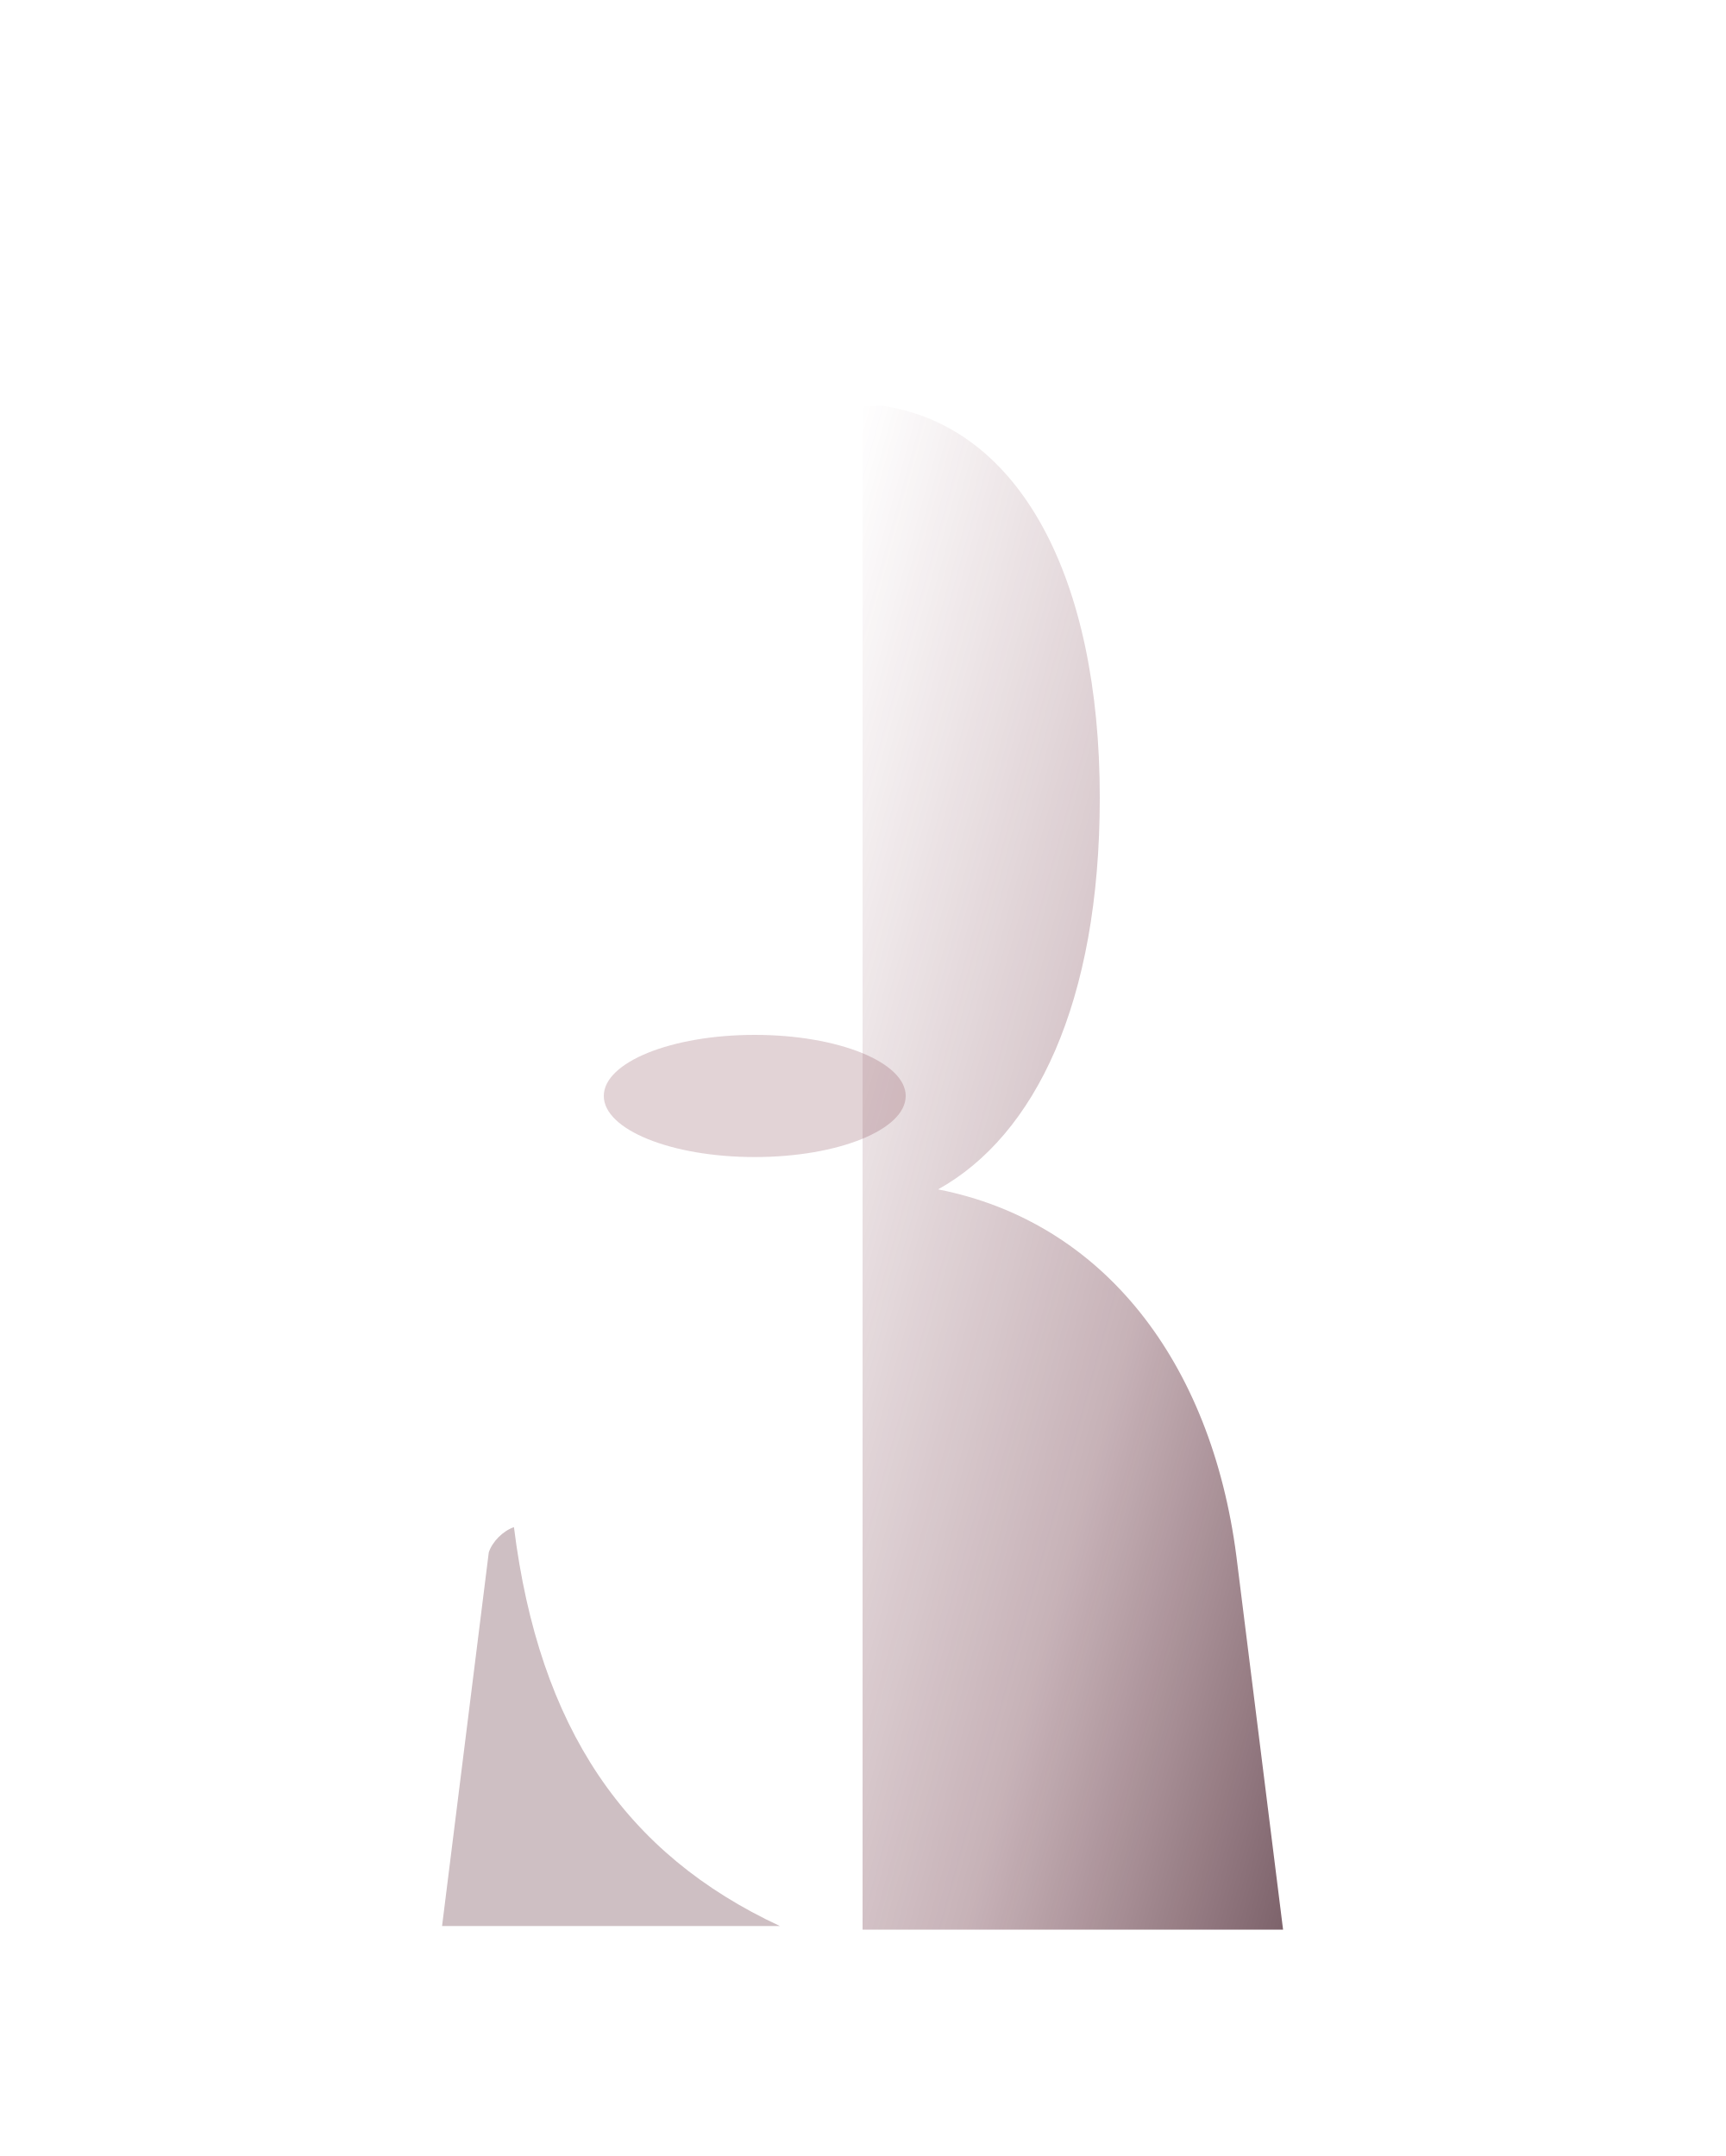
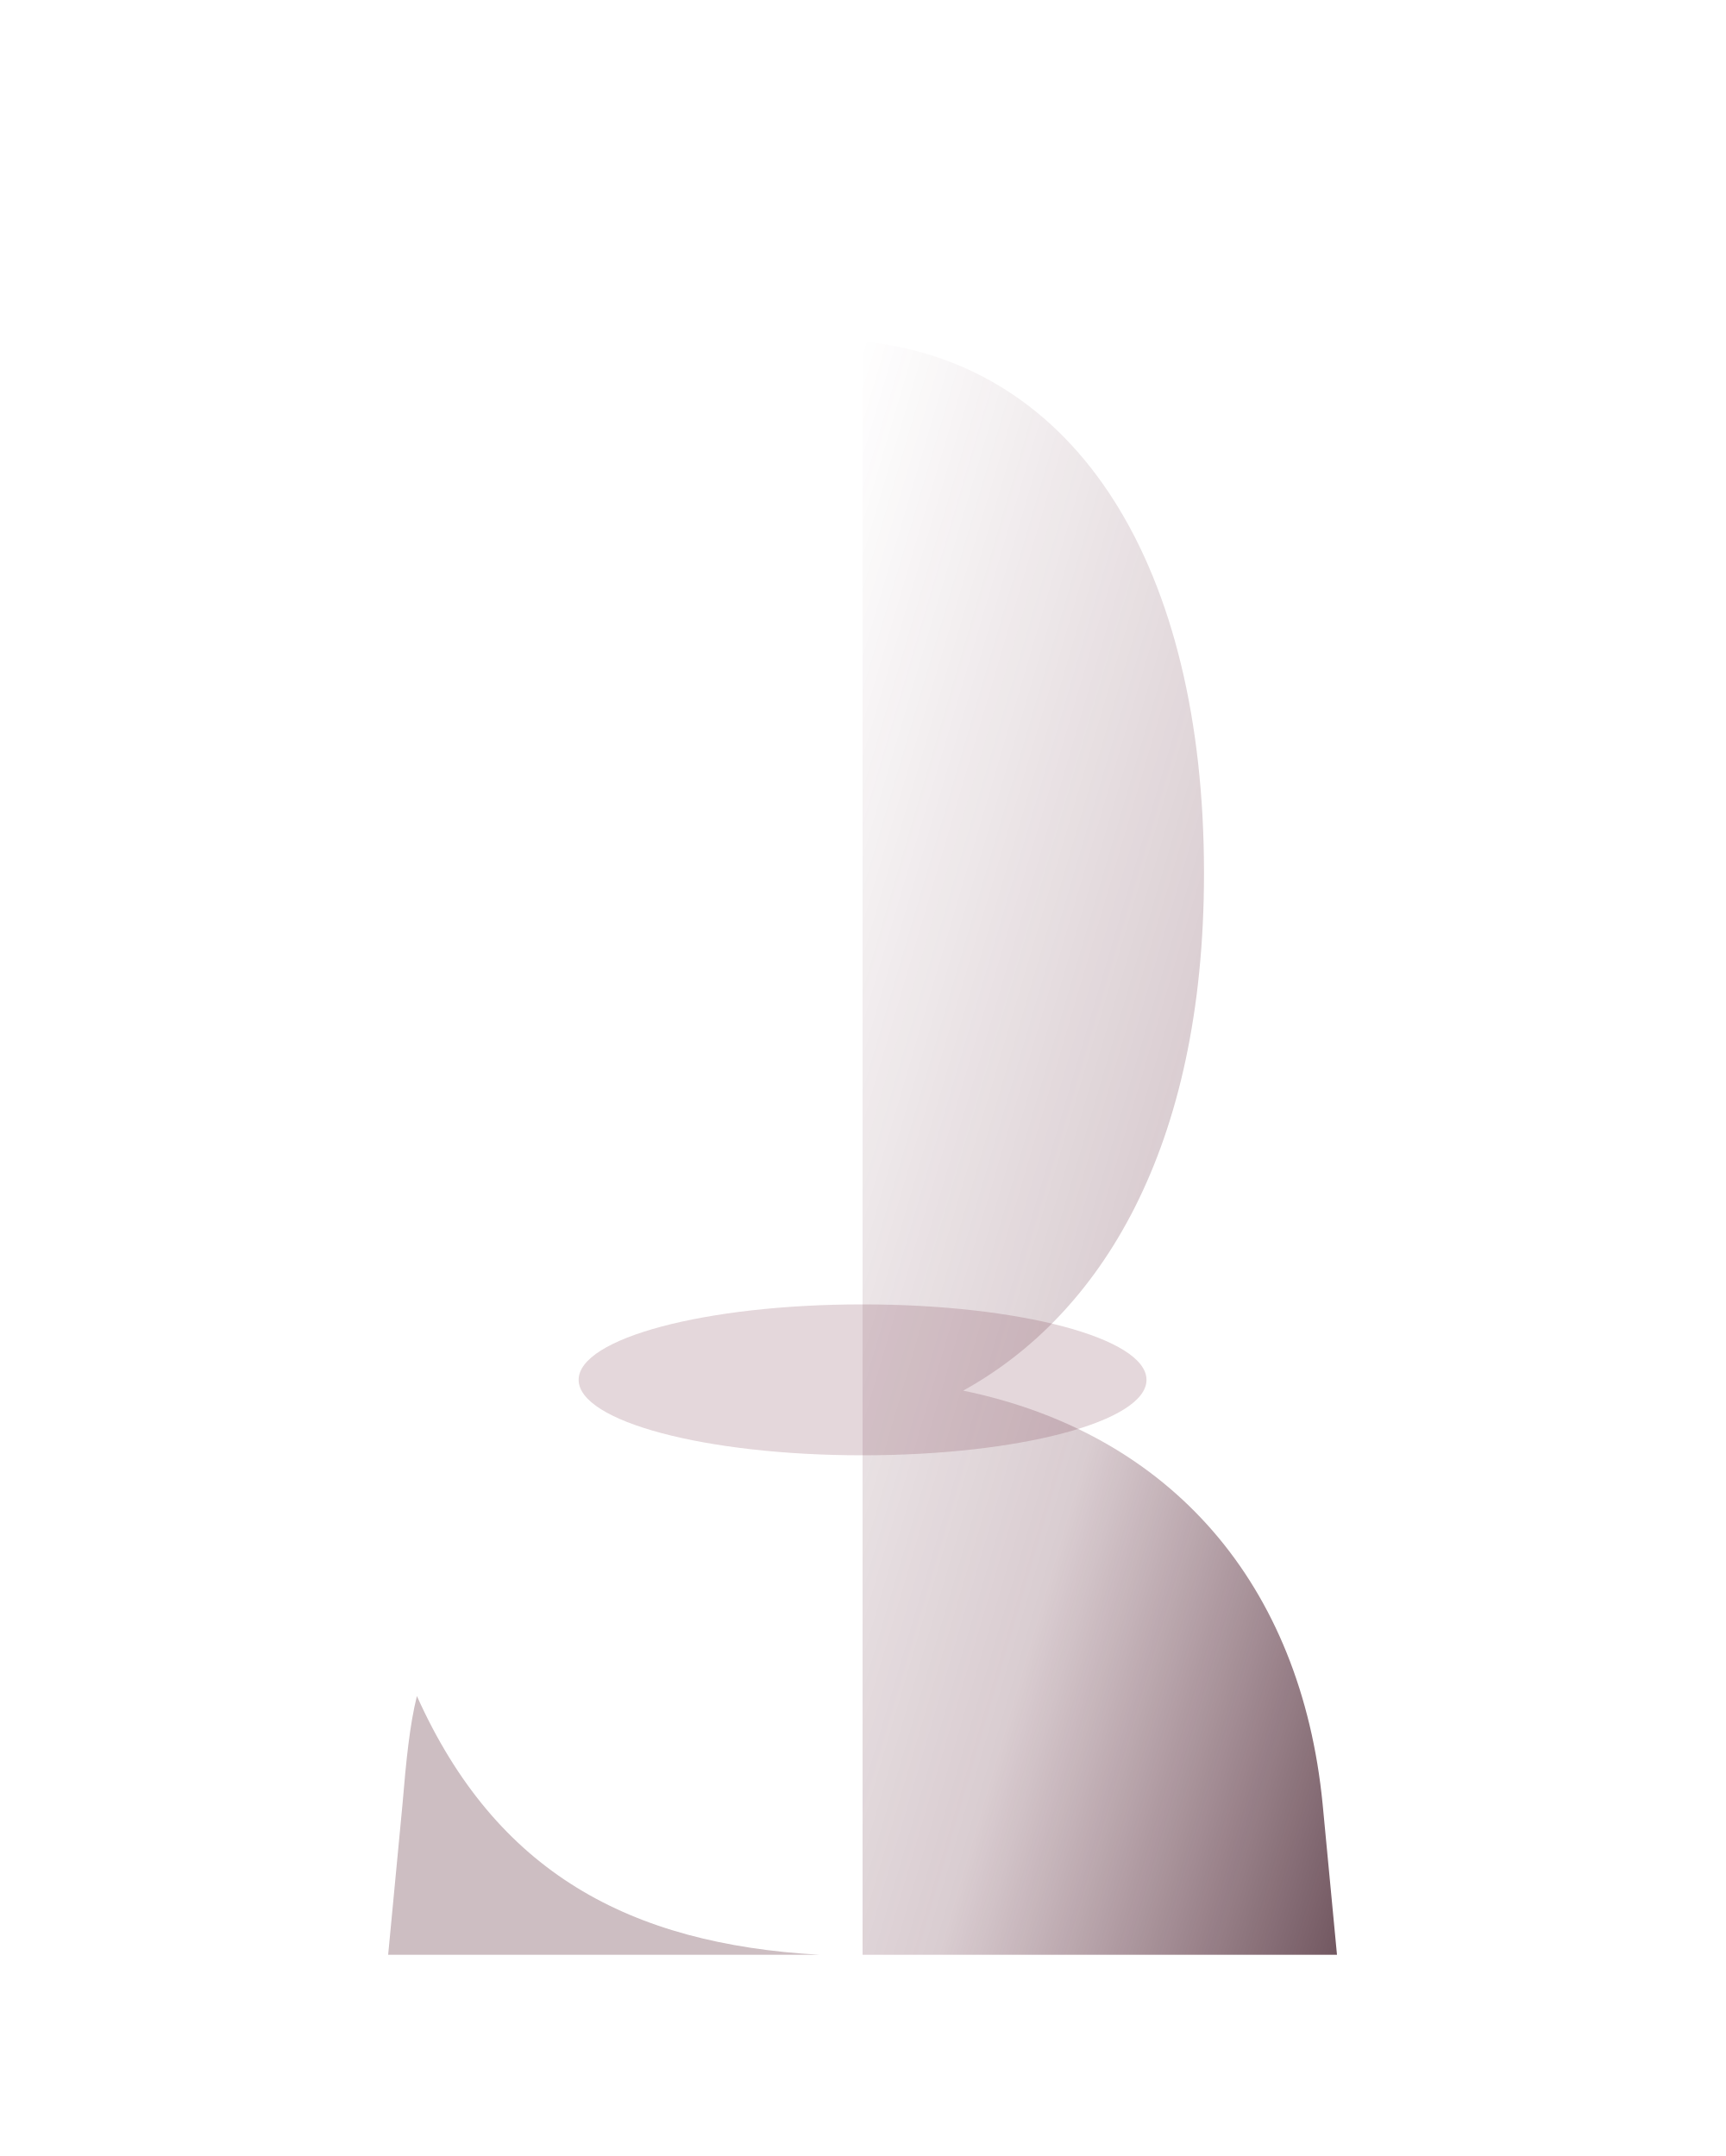
<svg xmlns="http://www.w3.org/2000/svg" viewBox="0 0 480 600" role="img" aria-labelledby="title">
  <defs>
-     <linearGradient id="shade" x1="0" y1="0" x2="1" y2="1">
-       <stop stop-color="#6a2334" stop-opacity="0" />
-       <stop offset=".62" stop-color="#5a1d2d" stop-opacity=".34" />
-       <stop offset="1" stop-color="#39121e" stop-opacity=".66" />
+     <linearGradient id="body-shadow" x1="0" y1="0" x2="1" y2="1">
+       <stop offset="0" stop-color="#541a2d" stop-opacity="0" />
+       <stop offset=".58" stop-color="#541a2d" stop-opacity=".22" />
+       <stop offset="1" stop-color="#35101d" stop-opacity=".7" />
    </linearGradient>
  </defs>
-   <g id="fructan-apple-body-shadow">
-     <path d="M246 113c38 6 60 48 60 109 0 57-18 94-45 109            46 9 76 48 83 102l13 104H240V113Z" fill="url(#shade)" />
-     <path d="M143 425c7 56 31 91 74 111H123l13-104c1-3 4-6 7-7Z" fill="#4f1827" opacity=".28" />
-     <ellipse cx="210" cy="305" rx="42" ry="17" fill="#6f2234" opacity=".2" />
-   </g>
+   <path d="M240 95c60 6 95 63 95 148          c0 77-29 123-67 144          c58 12 94 54 100 115l4 42H240Z" fill="url(#body-shadow)" />
+   <path d="M116 472c22 49 59 69 112 72H108l4-42c1-12 2-22 4-30Z" fill="#4a1424" opacity=".28" />
+   <ellipse cx="240" cy="384" rx="79" ry="21" fill="#6b2135" opacity=".18" />
</svg>
